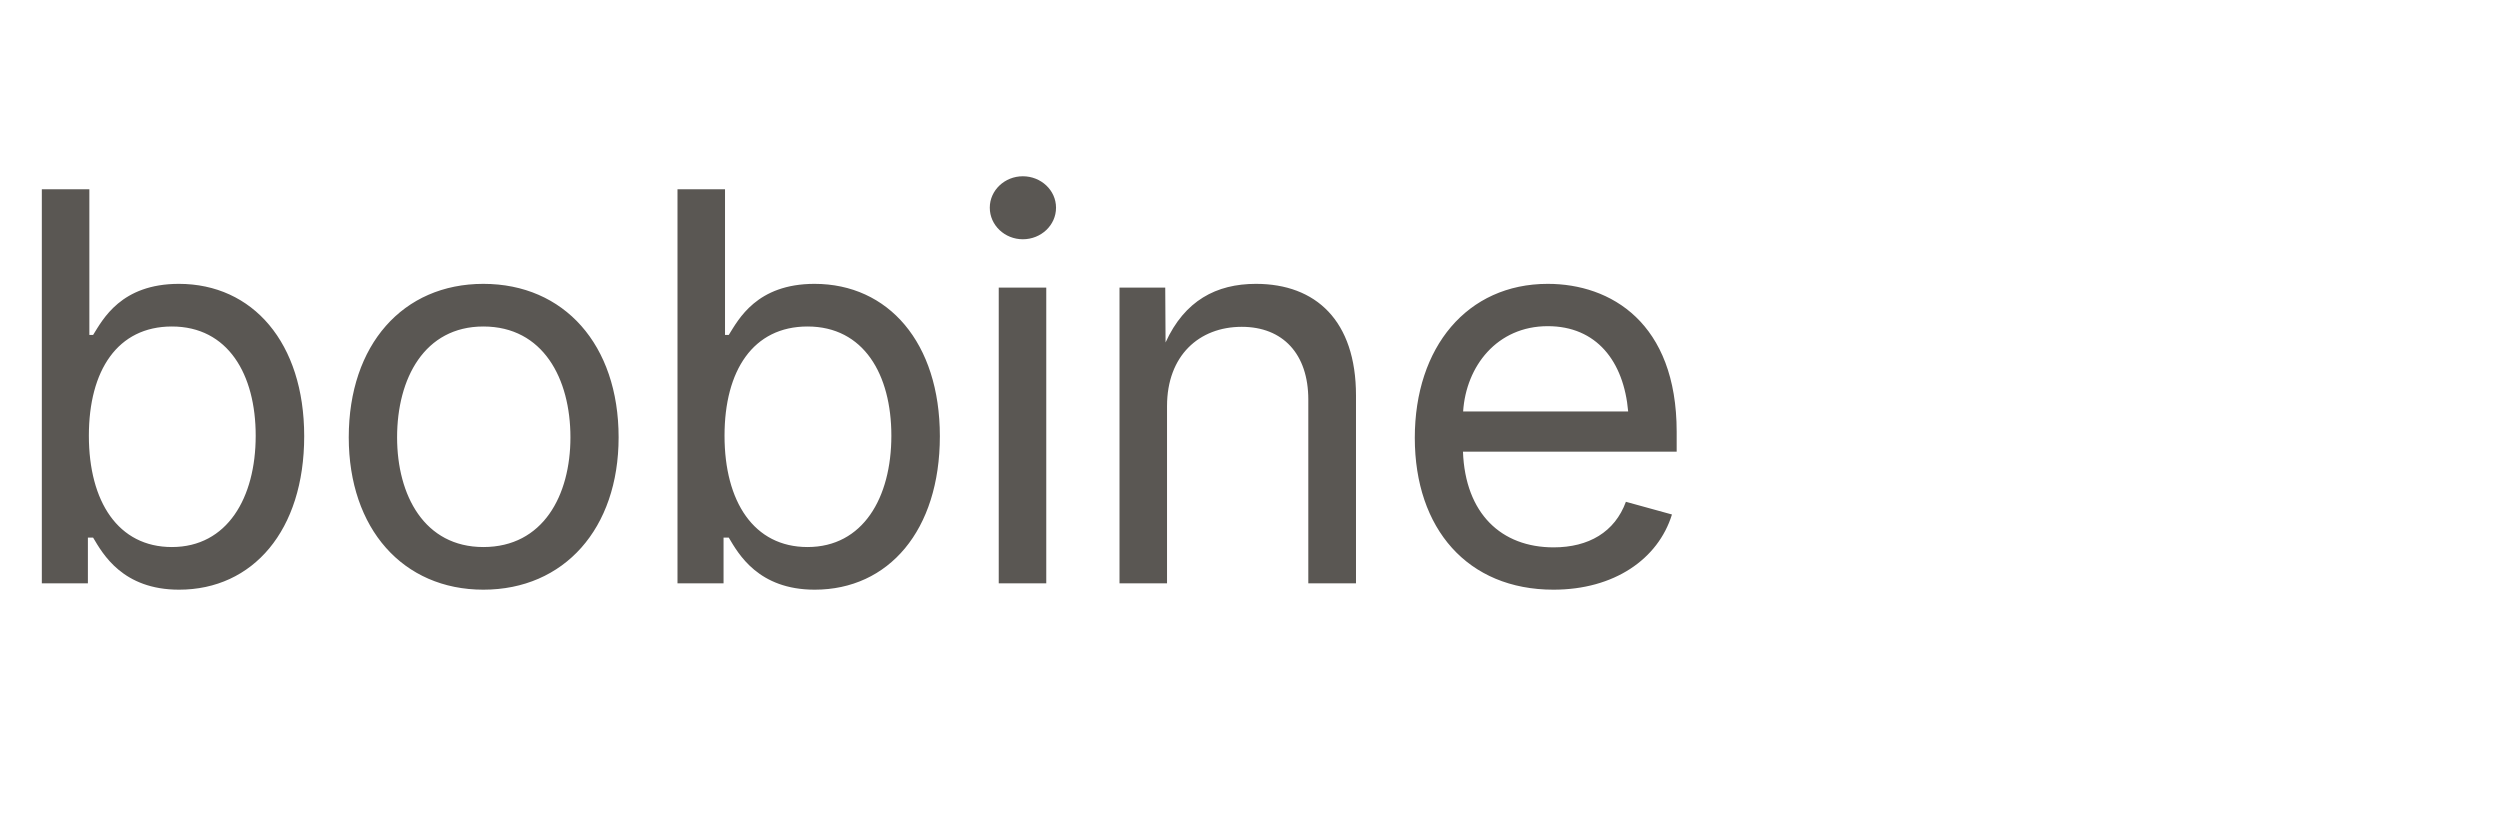
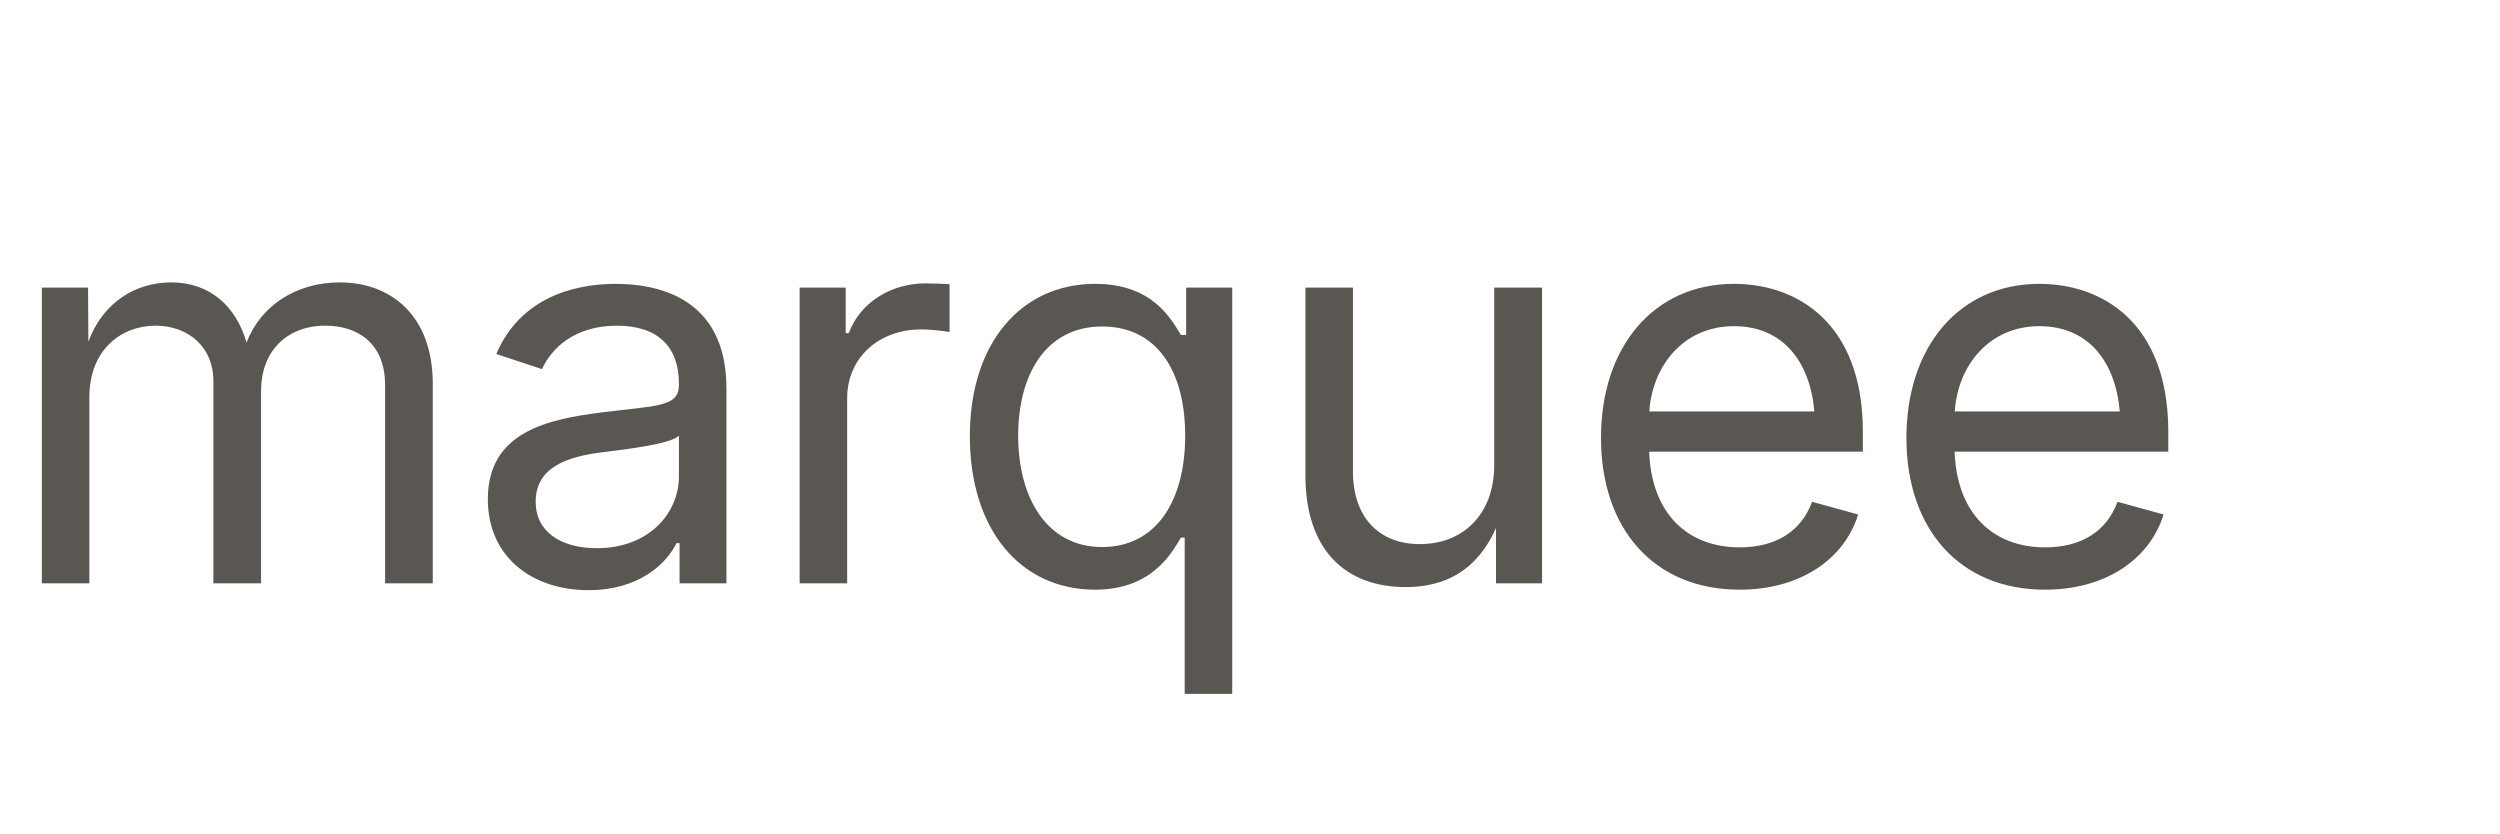
<svg xmlns="http://www.w3.org/2000/svg" viewBox="0 0 240 80">
  <text x="0" y="56" font-family="Inter, Arial, sans-serif" font-size="52" font-weight="400" letter-spacing="-1px" fill="#5A5753">
-     bobine
+     marquee
    </text>
</svg>
